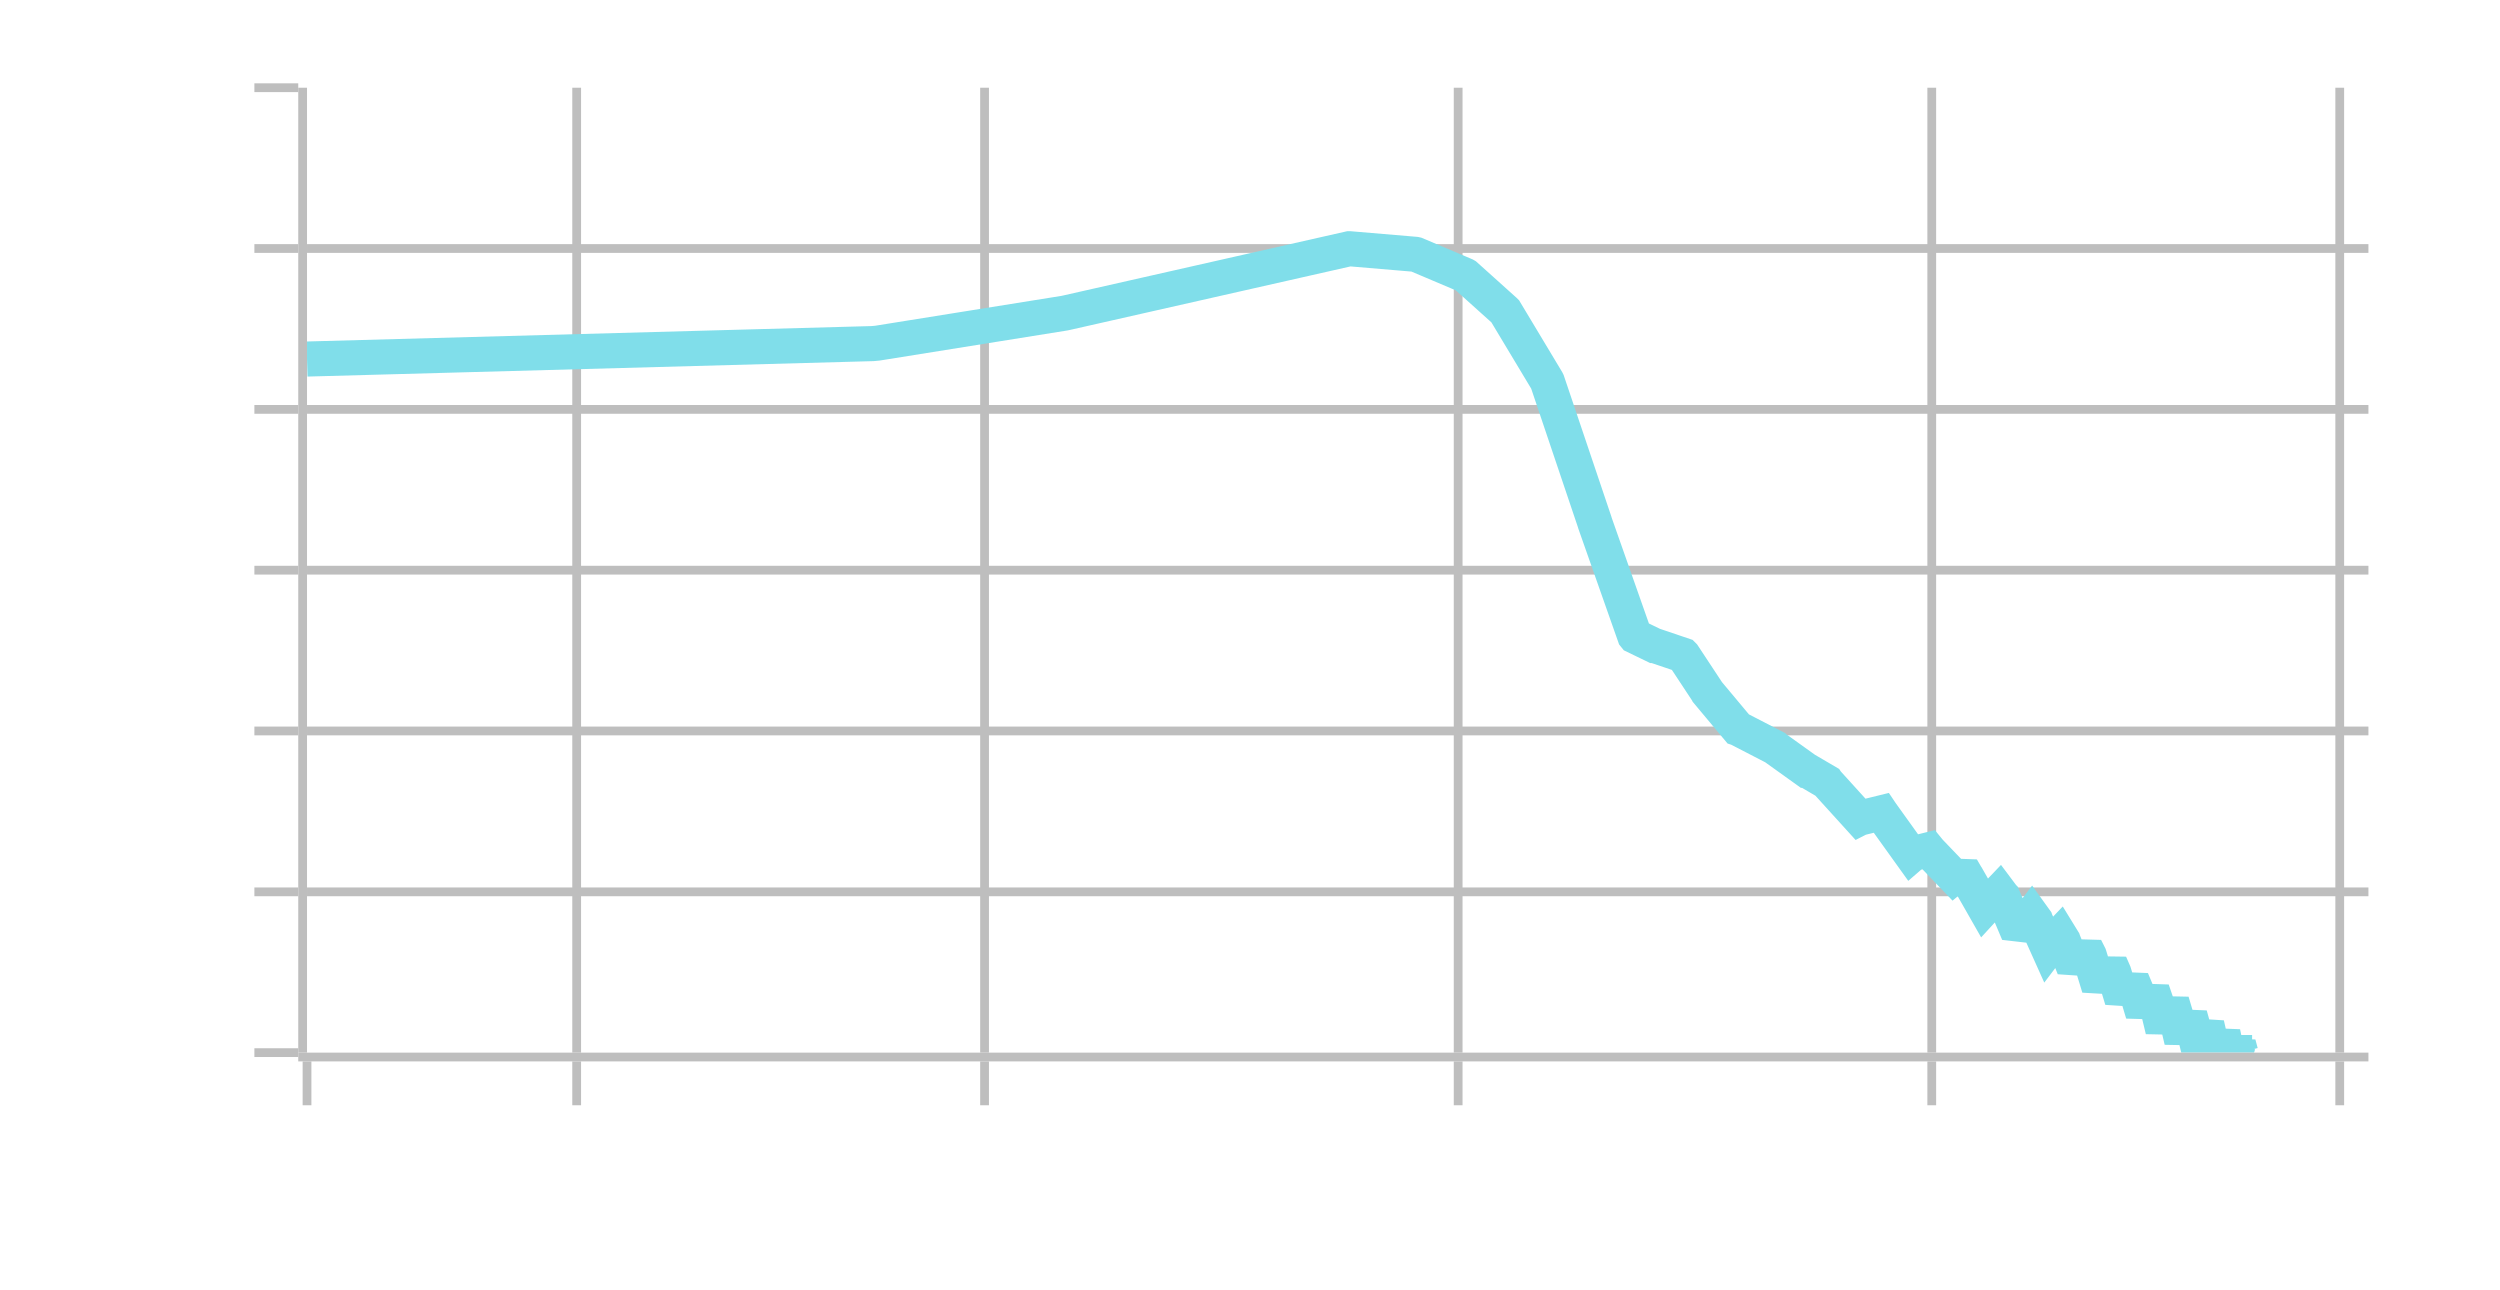
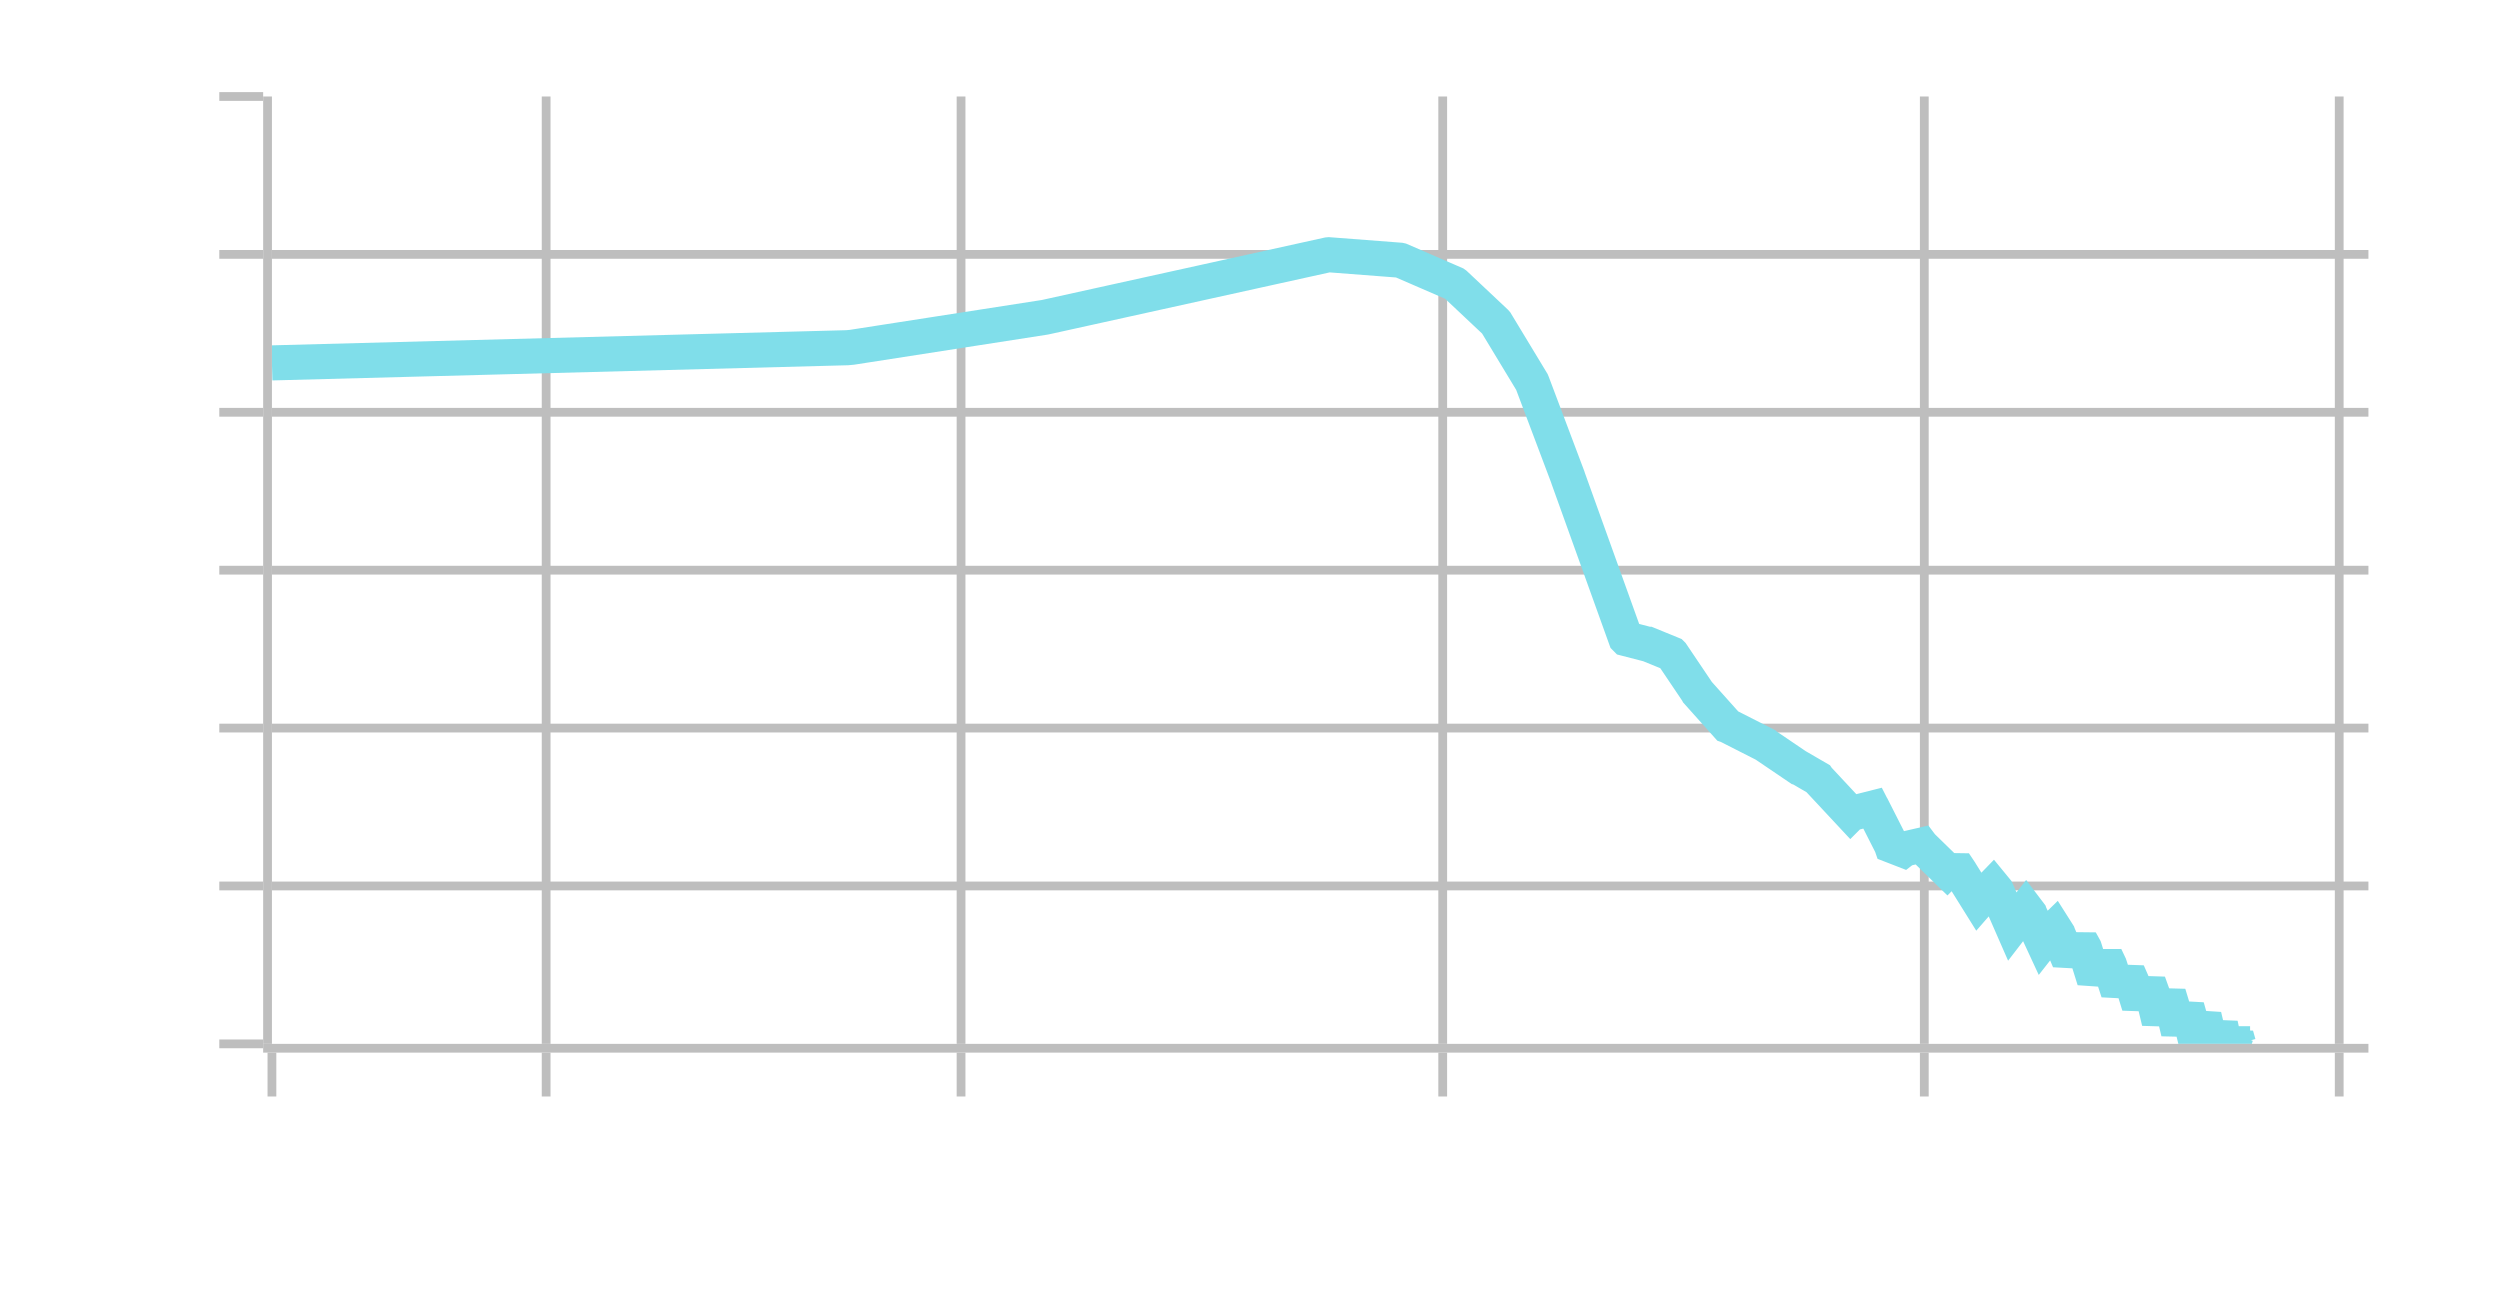
<svg xmlns="http://www.w3.org/2000/svg" class="main-svg" width="285" height="147" style="" viewBox="0 0 285 147">
  <rect x="0" y="0" width="285" height="147" style="fill: rgb(0, 0, 0); fill-opacity: 0;" />
-   <defs id="defs-fc2e53">
+   <defs id="defs-d145b0">
    <g class="clips">
-       <clipPath id="clipfc2e53xyplot" class="plotclip">
-         <rect width="235" height="110" />
+       <clipPath id="clipd145b0xyplot" class="plotclip">
+         <rect width="239" height="108" />
      </clipPath>
-       <clipPath class="axesclip" id="clipfc2e53x">
-         <rect x="35" y="0" width="235" height="147" />
+       <clipPath class="axesclip" id="clipd145b0x">
+         <rect x="31" y="0" width="239" height="147" />
      </clipPath>
-       <clipPath class="axesclip" id="clipfc2e53y">
-         <rect x="0" y="10" width="285" height="110" />
+       <clipPath class="axesclip" id="clipd145b0y">
+         <rect x="0" y="11" width="285" height="108" />
      </clipPath>
-       <clipPath class="axesclip" id="clipfc2e53xy">
-         <rect x="35" y="10" width="235" height="110" />
+       <clipPath class="axesclip" id="clipd145b0xy">
+         <rect x="31" y="11" width="239" height="108" />
      </clipPath>
    </g>
    <g class="gradients" />
    <g class="patterns" />
  </defs>
  <g class="bglayer">
-     <rect class="bg" x="35" y="10" width="235" height="110" style="fill: rgb(0, 0, 0); fill-opacity: 0; stroke-width: 0;" />
+     <rect class="bg" x="31" y="11" width="239" height="108" style="fill: rgb(0, 0, 0); fill-opacity: 0; stroke-width: 0;" />
  </g>
  <g class="layer-below">
    <g class="imagelayer" />
    <g class="shapelayer" />
  </g>
  <g class="cartesianlayer">
    <g class="subplot xy">
      <g class="layer-subplot">
        <g class="shapelayer" />
        <g class="imagelayer" />
      </g>
      <g class="minor-gridlayer">
        <g class="x" />
        <g class="y" />
      </g>
      <g class="gridlayer">
        <g class="x">
-           <path class="xgrid crisp" transform="translate(65.74,0)" d="M0,10v110" style="stroke: rgb(190, 190, 190); stroke-opacity: 1; stroke-width: 1px;" />
-           <path class="xgrid crisp" transform="translate(112.24,0)" d="M0,10v110" style="stroke: rgb(190, 190, 190); stroke-opacity: 1; stroke-width: 1px;" />
-           <path class="xgrid crisp" transform="translate(166.23,0)" d="M0,10v110" style="stroke: rgb(190, 190, 190); stroke-opacity: 1; stroke-width: 1px;" />
-           <path class="xgrid crisp" transform="translate(220.22,0)" d="M0,10v110" style="stroke: rgb(190, 190, 190); stroke-opacity: 1; stroke-width: 1px;" />
-           <path class="xgrid crisp" transform="translate(266.73,0)" d="M0,10v110" style="stroke: rgb(190, 190, 190); stroke-opacity: 1; stroke-width: 1px;" />
+           <path class="xgrid crisp" transform="translate(62.26,0)" d="M0,11v108" style="stroke: rgb(190, 190, 190); stroke-opacity: 1; stroke-width: 1px;" />
+           <path class="xgrid crisp" transform="translate(109.56,0)" d="M0,11v108" style="stroke: rgb(190, 190, 190); stroke-opacity: 1; stroke-width: 1px;" />
+           <path class="xgrid crisp" transform="translate(164.47,0)" d="M0,11v108" style="stroke: rgb(190, 190, 190); stroke-opacity: 1; stroke-width: 1px;" />
+           <path class="xgrid crisp" transform="translate(219.37,0)" d="M0,11v108" style="stroke: rgb(190, 190, 190); stroke-opacity: 1; stroke-width: 1px;" />
+           <path class="xgrid crisp" transform="translate(266.67,0)" d="M0,11v108" style="stroke: rgb(190, 190, 190); stroke-opacity: 1; stroke-width: 1px;" />
        </g>
        <g class="y">
-           <path class="ygrid crisp" transform="translate(0,28.33)" d="M35,0h235" style="stroke: rgb(190, 190, 190); stroke-opacity: 1; stroke-width: 1px;" />
-           <path class="ygrid crisp" transform="translate(0,46.67)" d="M35,0h235" style="stroke: rgb(190, 190, 190); stroke-opacity: 1; stroke-width: 1px;" />
-           <path class="ygrid crisp" transform="translate(0,65)" d="M35,0h235" style="stroke: rgb(190, 190, 190); stroke-opacity: 1; stroke-width: 1px;" />
-           <path class="ygrid crisp" transform="translate(0,83.33)" d="M35,0h235" style="stroke: rgb(190, 190, 190); stroke-opacity: 1; stroke-width: 1px;" />
-           <path class="ygrid crisp" transform="translate(0,101.67)" d="M35,0h235" style="stroke: rgb(190, 190, 190); stroke-opacity: 1; stroke-width: 1px;" />
+           <path class="ygrid crisp" transform="translate(0,29)" d="M31,0h239" style="stroke: rgb(190, 190, 190); stroke-opacity: 1; stroke-width: 1px;" />
+           <path class="ygrid crisp" transform="translate(0,47)" d="M31,0h239" style="stroke: rgb(190, 190, 190); stroke-opacity: 1; stroke-width: 1px;" />
+           <path class="ygrid crisp" transform="translate(0,65)" d="M31,0h239" style="stroke: rgb(190, 190, 190); stroke-opacity: 1; stroke-width: 1px;" />
+           <path class="ygrid crisp" transform="translate(0,83)" d="M31,0h239" style="stroke: rgb(190, 190, 190); stroke-opacity: 1; stroke-width: 1px;" />
+           <path class="ygrid crisp" transform="translate(0,101)" d="M31,0h239" style="stroke: rgb(190, 190, 190); stroke-opacity: 1; stroke-width: 1px;" />
        </g>
      </g>
      <g class="zerolinelayer" />
      <path class="xlines-below" />
      <path class="ylines-below" />
      <g class="overlines-below" />
      <g class="xaxislayer-below" />
      <g class="yaxislayer-below" />
      <g class="overaxes-below" />
-       <g class="plot" transform="translate(35,10)" clip-path="url(#clipfc2e53xyplot)">
+       <g class="plot" transform="translate(31,11)" clip-path="url(#clipd145b0xyplot)">
        <g class="scatterlayer mlayer">
-           <g class="trace scatter traceaaec68" style="stroke-miterlimit: 2; opacity: 1;">
+           <g class="trace scatter tracee1fae1" style="stroke-miterlimit: 2; opacity: 1;">
            <g class="fills" />
            <g class="errorbars" />
            <g class="lines">
-               <path class="js-line" d="M0,30.93L64.48,29.17L65.02,29.12L86.35,25.7L86.63,25.64L118.79,18.36L118.9,18.36L126.34,18.99L126.43,19.01L132,21.37L132.07,21.41L136.52,25.41L136.59,25.48L141.34,33.39L141.4,33.51L146.78,49.47L146.83,49.64L151.35,62.48L151.39,62.53L153.58,63.59L153.62,63.59L156.87,64.69L156.91,64.73L159.62,68.84L159.65,68.9L163.11,73.04L163.14,73.05L167.32,75.21L167.35,75.24L170.95,77.82L170.98,77.82L173.25,79.15L173.27,79.18L176.99,83.28L177.01,83.27L179.45,82.67L179.47,82.7L182.89,87.47L183.04,87.34L183.06,87.32L184.83,86.88L184.92,86.99L184.93,87.01L187.74,89.94L187.8,89.89L187.82,89.88L189.19,89.93L189.26,90.05L189.28,90.07L191.23,93.49L191.68,93L191.69,92.99L192.93,91.69L193.32,92.21L193.34,92.23L195.09,96.37L195.57,95.71L195.58,95.69L196.62,94.32L197.06,94.93L197.07,94.96L198.49,98.12L198.99,97.46L199,97.45L199.81,96.6L200.21,97.25L200.22,97.28L201.44,100.32L201.93,99.46L201.94,99.43L202.74,98.05L203.18,98.92L203.19,98.95L204.3,102.58L204.79,101.46L204.8,101.43L205.54,99.86L205.99,100.89L206,100.92L206.92,103.98L207.44,102.82L207.45,102.8L208.02,101.7L208.48,102.8L208.49,102.83L209.3,105.55L209.79,104.2L209.8,104.17L210.34,102.88L210.8,104.22L210.81,104.26L211.57,107.43L212.06,105.71L212.07,105.68L212.58,104.19L213.06,105.81L213.06,105.85L213.72,108.65L214.21,106.87L214.22,106.85L214.64,105.72L215.12,107.46L215.12,107.5L215.68,109.84L216.17,107.86L216.18,107.83L216.57,106.76L217.01,108.7L217.02,108.74L217.9,109.99L218.05,108.97L218.06,108.93L218.41,107.74L218.88,109.99L219.86,110L220.18,109.01L220.44,109.99L221.74,109.99" style="vector-effect: non-scaling-stroke; fill: none; stroke: rgb(128, 222, 234); stroke-opacity: 1; stroke-width: 4px; opacity: 1;" />
+               <path class="js-line" d="M0,30.37L65.58,28.64L66.12,28.59L88.11,25.17L88.39,25.11L120.38,18.05L120.49,18.04L128.58,18.66L128.67,18.68L134.83,21.35L134.9,21.4L139.48,25.71L139.55,25.79L143.64,32.55L143.69,32.67L147.73,43.39L147.78,43.55L154.33,61.77L154.37,61.81L156.85,62.45L156.89,62.45L159.58,63.55L159.61,63.58L162.5,67.87L162.53,67.93L165.92,71.72L165.95,71.73L170.22,73.9L170.25,73.93L173.91,76.41L173.93,76.41L176.22,77.74L176.24,77.77L179.98,81.78L180,81.76L180.02,81.75L182.47,81.13L182.48,81.15L182.5,81.17L184.62,85.35L184.63,85.38L185.97,85.9L186.1,85.8L186.11,85.79L188.02,85.35L188.05,85.39L188.06,85.41L190.99,88.27L191.01,88.25L191.03,88.24L192.38,88.26L192.46,88.38L192.47,88.4L194.56,91.75L194.97,91.28L194.98,91.26L196.19,90.01L196.6,90.51L196.61,90.53L198.4,94.62L198.9,93.97L198.91,93.95L199.96,92.6L200.4,93.18L200.41,93.21L201.86,96.34L202.37,95.69L202.38,95.67L203.22,94.85L203.62,95.48L203.63,95.51L204.89,98.49L205.36,97.65L205.37,97.63L206.17,96.26L206.63,97.09L206.64,97.12L207.76,100.72L208.27,99.64L208.28,99.62L209.02,98.04L209.49,99.03L209.5,99.06L210.48,102.08L210.97,100.98L210.98,100.95L211.56,99.85L212.02,100.9L212.03,100.93L212.86,103.63L213.36,102.33L213.36,102.3L213.92,101.01L214.38,102.29L214.39,102.32L215.15,105.48L215.66,103.82L215.67,103.79L216.21,102.3L216.67,103.82L216.68,103.85L217.35,106.68L217.86,104.9L217.87,104.87L218.3,103.8L218.76,105.44L218.77,105.47L219.35,107.84L219.85,105.93L219.85,105.9L220.26,104.82L220.7,106.68L220.71,106.72L221.61,107.99L221.75,107.05L221.76,107.02L222.13,105.78L222.6,107.99L223.6,108L223.92,107.03L224.19,107.99L225.51,107.99" style="vector-effect: non-scaling-stroke; fill: none; stroke: rgb(128, 222, 234); stroke-opacity: 1; stroke-width: 4px; opacity: 1;" />
            </g>
            <g class="points" />
            <g class="text" />
          </g>
        </g>
      </g>
      <g class="overplot" />
-       <path class="xlines-above crisp" d="M34,120.5H270" style="fill: none; stroke-width: 1px; stroke: rgb(190, 190, 190); stroke-opacity: 1;" />
-       <path class="ylines-above crisp" d="M34.5,10V120" style="fill: none; stroke-width: 1px; stroke: rgb(190, 190, 190); stroke-opacity: 1;" />
+       <path class="xlines-above crisp" d="M30,119.5H270" style="fill: none; stroke-width: 1px; stroke: rgb(190, 190, 190); stroke-opacity: 1;" />
+       <path class="ylines-above crisp" d="M30.5,11V119" style="fill: none; stroke-width: 1px; stroke: rgb(190, 190, 190); stroke-opacity: 1;" />
      <g class="overlines-above" />
      <g class="xaxislayer-above">
-         <path class="xtick ticks crisp" d="M0,121v5" transform="translate(35,0)" style="stroke: rgb(190, 190, 190); stroke-opacity: 1; stroke-width: 1px;" />
-         <path class="xtick ticks crisp" d="M0,121v5" transform="translate(65.74,0)" style="stroke: rgb(190, 190, 190); stroke-opacity: 1; stroke-width: 1px;" />
-         <path class="xtick ticks crisp" d="M0,121v5" transform="translate(112.24,0)" style="stroke: rgb(190, 190, 190); stroke-opacity: 1; stroke-width: 1px;" />
-         <path class="xtick ticks crisp" d="M0,121v5" transform="translate(166.23,0)" style="stroke: rgb(190, 190, 190); stroke-opacity: 1; stroke-width: 1px;" />
-         <path class="xtick ticks crisp" d="M0,121v5" transform="translate(220.22,0)" style="stroke: rgb(190, 190, 190); stroke-opacity: 1; stroke-width: 1px;" />
-         <path class="xtick ticks crisp" d="M0,121v5" transform="translate(266.73,0)" style="stroke: rgb(190, 190, 190); stroke-opacity: 1; stroke-width: 1px;" />
+         <path class="xtick ticks crisp" d="M0,120v5" transform="translate(31,0)" style="stroke: rgb(190, 190, 190); stroke-opacity: 1; stroke-width: 1px;" />
+         <path class="xtick ticks crisp" d="M0,120v5" transform="translate(62.26,0)" style="stroke: rgb(190, 190, 190); stroke-opacity: 1; stroke-width: 1px;" />
+         <path class="xtick ticks crisp" d="M0,120v5" transform="translate(109.56,0)" style="stroke: rgb(190, 190, 190); stroke-opacity: 1; stroke-width: 1px;" />
+         <path class="xtick ticks crisp" d="M0,120v5" transform="translate(164.47,0)" style="stroke: rgb(190, 190, 190); stroke-opacity: 1; stroke-width: 1px;" />
+         <path class="xtick ticks crisp" d="M0,120v5" transform="translate(219.37,0)" style="stroke: rgb(190, 190, 190); stroke-opacity: 1; stroke-width: 1px;" />
+         <path class="xtick ticks crisp" d="M0,120v5" transform="translate(266.67,0)" style="stroke: rgb(190, 190, 190); stroke-opacity: 1; stroke-width: 1px;" />
        <g class="xtick">
-           <text text-anchor="middle" x="0" y="144" transform="translate(35,0)" style="font-family: 'Open Sans', verdana, arial, sans-serif; font-size: 15px; fill: rgb(255, 255, 255); fill-opacity: 1; white-space: pre; opacity: 1;">20</text>
+           <text text-anchor="middle" x="0" y="143" transform="translate(31,0)" style="font-family: 'Open Sans', verdana, arial, sans-serif; font-size: 15px; fill: rgb(255, 255, 255); fill-opacity: 1; white-space: pre; opacity: 1;">20</text>
        </g>
        <g class="xtick">
-           <text text-anchor="middle" x="0" y="144" style="font-family: 'Open Sans', verdana, arial, sans-serif; font-size: 15px; fill: rgb(255, 255, 255); fill-opacity: 1; white-space: pre; opacity: 1;" transform="translate(65.74,0)">50</text>
+           <text text-anchor="middle" x="0" y="143" style="font-family: 'Open Sans', verdana, arial, sans-serif; font-size: 15px; fill: rgb(255, 255, 255); fill-opacity: 1; white-space: pre; opacity: 1;" transform="translate(62.26,0)">50</text>
        </g>
        <g class="xtick">
-           <text text-anchor="middle" x="0" y="144" style="font-family: 'Open Sans', verdana, arial, sans-serif; font-size: 15px; fill: rgb(255, 255, 255); fill-opacity: 1; white-space: pre; opacity: 1;" transform="translate(112.24,0)">200</text>
+           <text text-anchor="middle" x="0" y="143" style="font-family: 'Open Sans', verdana, arial, sans-serif; font-size: 15px; fill: rgb(255, 255, 255); fill-opacity: 1; white-space: pre; opacity: 1;" transform="translate(109.56,0)">200</text>
        </g>
        <g class="xtick">
-           <text text-anchor="middle" x="0" y="144" style="font-family: 'Open Sans', verdana, arial, sans-serif; font-size: 15px; fill: rgb(255, 255, 255); fill-opacity: 1; white-space: pre; opacity: 1;" transform="translate(166.23,0)">1k</text>
+           <text text-anchor="middle" x="0" y="143" style="font-family: 'Open Sans', verdana, arial, sans-serif; font-size: 15px; fill: rgb(255, 255, 255); fill-opacity: 1; white-space: pre; opacity: 1;" transform="translate(164.47,0)">1k</text>
        </g>
        <g class="xtick">
-           <text text-anchor="middle" x="0" y="144" style="font-family: 'Open Sans', verdana, arial, sans-serif; font-size: 15px; fill: rgb(255, 255, 255); fill-opacity: 1; white-space: pre; opacity: 1;" transform="translate(220.22,0)">5k</text>
+           <text text-anchor="middle" x="0" y="143" style="font-family: 'Open Sans', verdana, arial, sans-serif; font-size: 15px; fill: rgb(255, 255, 255); fill-opacity: 1; white-space: pre; opacity: 1;" transform="translate(219.37,0)">5k</text>
        </g>
        <g class="xtick">
-           <text text-anchor="middle" x="0" y="144" style="font-family: 'Open Sans', verdana, arial, sans-serif; font-size: 15px; fill: rgb(255, 255, 255); fill-opacity: 1; white-space: pre; opacity: 1;" transform="translate(266.73,0)">20k</text>
+           <text text-anchor="middle" x="0" y="143" style="font-family: 'Open Sans', verdana, arial, sans-serif; font-size: 15px; fill: rgb(255, 255, 255); fill-opacity: 1; white-space: pre; opacity: 1;" transform="translate(266.67,0)">20k</text>
        </g>
      </g>
      <g class="yaxislayer-above">
-         <path class="ytick ticks crisp" d="M34,0h-5" transform="translate(0,10)" style="stroke: rgb(190, 190, 190); stroke-opacity: 1; stroke-width: 1px;" />
-         <path class="ytick ticks crisp" d="M34,0h-5" transform="translate(0,28.33)" style="stroke: rgb(190, 190, 190); stroke-opacity: 1; stroke-width: 1px;" />
-         <path class="ytick ticks crisp" d="M34,0h-5" transform="translate(0,46.67)" style="stroke: rgb(190, 190, 190); stroke-opacity: 1; stroke-width: 1px;" />
-         <path class="ytick ticks crisp" d="M34,0h-5" transform="translate(0,65)" style="stroke: rgb(190, 190, 190); stroke-opacity: 1; stroke-width: 1px;" />
-         <path class="ytick ticks crisp" d="M34,0h-5" transform="translate(0,83.33)" style="stroke: rgb(190, 190, 190); stroke-opacity: 1; stroke-width: 1px;" />
-         <path class="ytick ticks crisp" d="M34,0h-5" transform="translate(0,101.67)" style="stroke: rgb(190, 190, 190); stroke-opacity: 1; stroke-width: 1px;" />
-         <path class="ytick ticks crisp" d="M34,0h-5" transform="translate(0,120)" style="stroke: rgb(190, 190, 190); stroke-opacity: 1; stroke-width: 1px;" />
+         <path class="ytick ticks crisp" d="M30,0h-5" transform="translate(0,11)" style="stroke: rgb(190, 190, 190); stroke-opacity: 1; stroke-width: 1px;" />
+         <path class="ytick ticks crisp" d="M30,0h-5" transform="translate(0,29)" style="stroke: rgb(190, 190, 190); stroke-opacity: 1; stroke-width: 1px;" />
+         <path class="ytick ticks crisp" d="M30,0h-5" transform="translate(0,47)" style="stroke: rgb(190, 190, 190); stroke-opacity: 1; stroke-width: 1px;" />
+         <path class="ytick ticks crisp" d="M30,0h-5" transform="translate(0,65)" style="stroke: rgb(190, 190, 190); stroke-opacity: 1; stroke-width: 1px;" />
+         <path class="ytick ticks crisp" d="M30,0h-5" transform="translate(0,83)" style="stroke: rgb(190, 190, 190); stroke-opacity: 1; stroke-width: 1px;" />
+         <path class="ytick ticks crisp" d="M30,0h-5" transform="translate(0,101)" style="stroke: rgb(190, 190, 190); stroke-opacity: 1; stroke-width: 1px;" />
+         <path class="ytick ticks crisp" d="M30,0h-5" transform="translate(0,119)" style="stroke: rgb(190, 190, 190); stroke-opacity: 1; stroke-width: 1px;" />
        <g class="ytick">
-           <text text-anchor="end" x="26" y="5.25" transform="translate(0,10)" style="font-family: 'Open Sans', verdana, arial, sans-serif; font-size: 15px; fill: rgb(255, 255, 255); fill-opacity: 1; white-space: pre; opacity: 1;">10</text>
+           <text text-anchor="end" x="22" y="5.25" transform="translate(0,11)" style="font-family: 'Open Sans', verdana, arial, sans-serif; font-size: 15px; fill: rgb(255, 255, 255); fill-opacity: 1; white-space: pre; opacity: 1;">10</text>
        </g>
        <g class="ytick">
-           <text text-anchor="end" x="26" y="5.25" style="font-family: 'Open Sans', verdana, arial, sans-serif; font-size: 15px; fill: rgb(255, 255, 255); fill-opacity: 1; white-space: pre; opacity: 1;" transform="translate(0,28.33)">0</text>
+           <text text-anchor="end" x="22" y="5.25" style="font-family: 'Open Sans', verdana, arial, sans-serif; font-size: 15px; fill: rgb(255, 255, 255); fill-opacity: 1; white-space: pre; opacity: 1;" transform="translate(0,29)">0</text>
        </g>
        <g class="ytick">
-           <text text-anchor="end" x="26" y="5.25" style="font-family: 'Open Sans', verdana, arial, sans-serif; font-size: 15px; fill: rgb(255, 255, 255); fill-opacity: 1; white-space: pre; opacity: 1;" transform="translate(0,46.67)">-10</text>
+           <text text-anchor="end" x="22" y="5.25" style="font-family: 'Open Sans', verdana, arial, sans-serif; font-size: 15px; fill: rgb(255, 255, 255); fill-opacity: 1; white-space: pre; opacity: 1;" transform="translate(0,47)">-10</text>
        </g>
        <g class="ytick">
-           <text text-anchor="end" x="26" y="5.25" style="font-family: 'Open Sans', verdana, arial, sans-serif; font-size: 15px; fill: rgb(255, 255, 255); fill-opacity: 1; white-space: pre; opacity: 1;" transform="translate(0,65)">-20</text>
+           <text text-anchor="end" x="22" y="5.25" style="font-family: 'Open Sans', verdana, arial, sans-serif; font-size: 15px; fill: rgb(255, 255, 255); fill-opacity: 1; white-space: pre; opacity: 1;" transform="translate(0,65)">-20</text>
        </g>
        <g class="ytick">
-           <text text-anchor="end" x="26" y="5.25" style="font-family: 'Open Sans', verdana, arial, sans-serif; font-size: 15px; fill: rgb(255, 255, 255); fill-opacity: 1; white-space: pre; opacity: 1;" transform="translate(0,83.33)">-30</text>
+           <text text-anchor="end" x="22" y="5.25" style="font-family: 'Open Sans', verdana, arial, sans-serif; font-size: 15px; fill: rgb(255, 255, 255); fill-opacity: 1; white-space: pre; opacity: 1;" transform="translate(0,83)">-30</text>
        </g>
        <g class="ytick">
-           <text text-anchor="end" x="26" y="5.25" style="font-family: 'Open Sans', verdana, arial, sans-serif; font-size: 15px; fill: rgb(255, 255, 255); fill-opacity: 1; white-space: pre; opacity: 1;" transform="translate(0,101.67)">-40</text>
+           <text text-anchor="end" x="22" y="5.25" style="font-family: 'Open Sans', verdana, arial, sans-serif; font-size: 15px; fill: rgb(255, 255, 255); fill-opacity: 1; white-space: pre; opacity: 1;" transform="translate(0,101)">-40</text>
        </g>
        <g class="ytick">
-           <text text-anchor="end" x="26" y="5.25" style="font-family: 'Open Sans', verdana, arial, sans-serif; font-size: 15px; fill: rgb(255, 255, 255); fill-opacity: 1; white-space: pre; opacity: 1;" transform="translate(0,120)">-50</text>
+           <text text-anchor="end" x="22" y="5.25" style="font-family: 'Open Sans', verdana, arial, sans-serif; font-size: 15px; fill: rgb(255, 255, 255); fill-opacity: 1; white-space: pre; opacity: 1;" transform="translate(0,119)">-50</text>
        </g>
      </g>
      <g class="overaxes-above" />
    </g>
  </g>
  <g class="polarlayer" />
  <g class="smithlayer" />
  <g class="ternarylayer" />
  <g class="geolayer" />
  <g class="funnelarealayer" />
  <g class="pielayer" />
  <g class="iciclelayer" />
  <g class="treemaplayer" />
  <g class="sunburstlayer" />
  <g class="glimages" />
-   <defs id="topdefs-fc2e53">
+   <defs id="topdefs-d145b0">
    <g class="clips" />
  </defs>
  <g class="layer-above">
    <g class="imagelayer" />
    <g class="shapelayer" />
  </g>
  <g class="infolayer">
    <g class="g-gtitle" />
    <g class="g-xtitle" />
    <g class="g-ytitle" />
  </g>
</svg>
